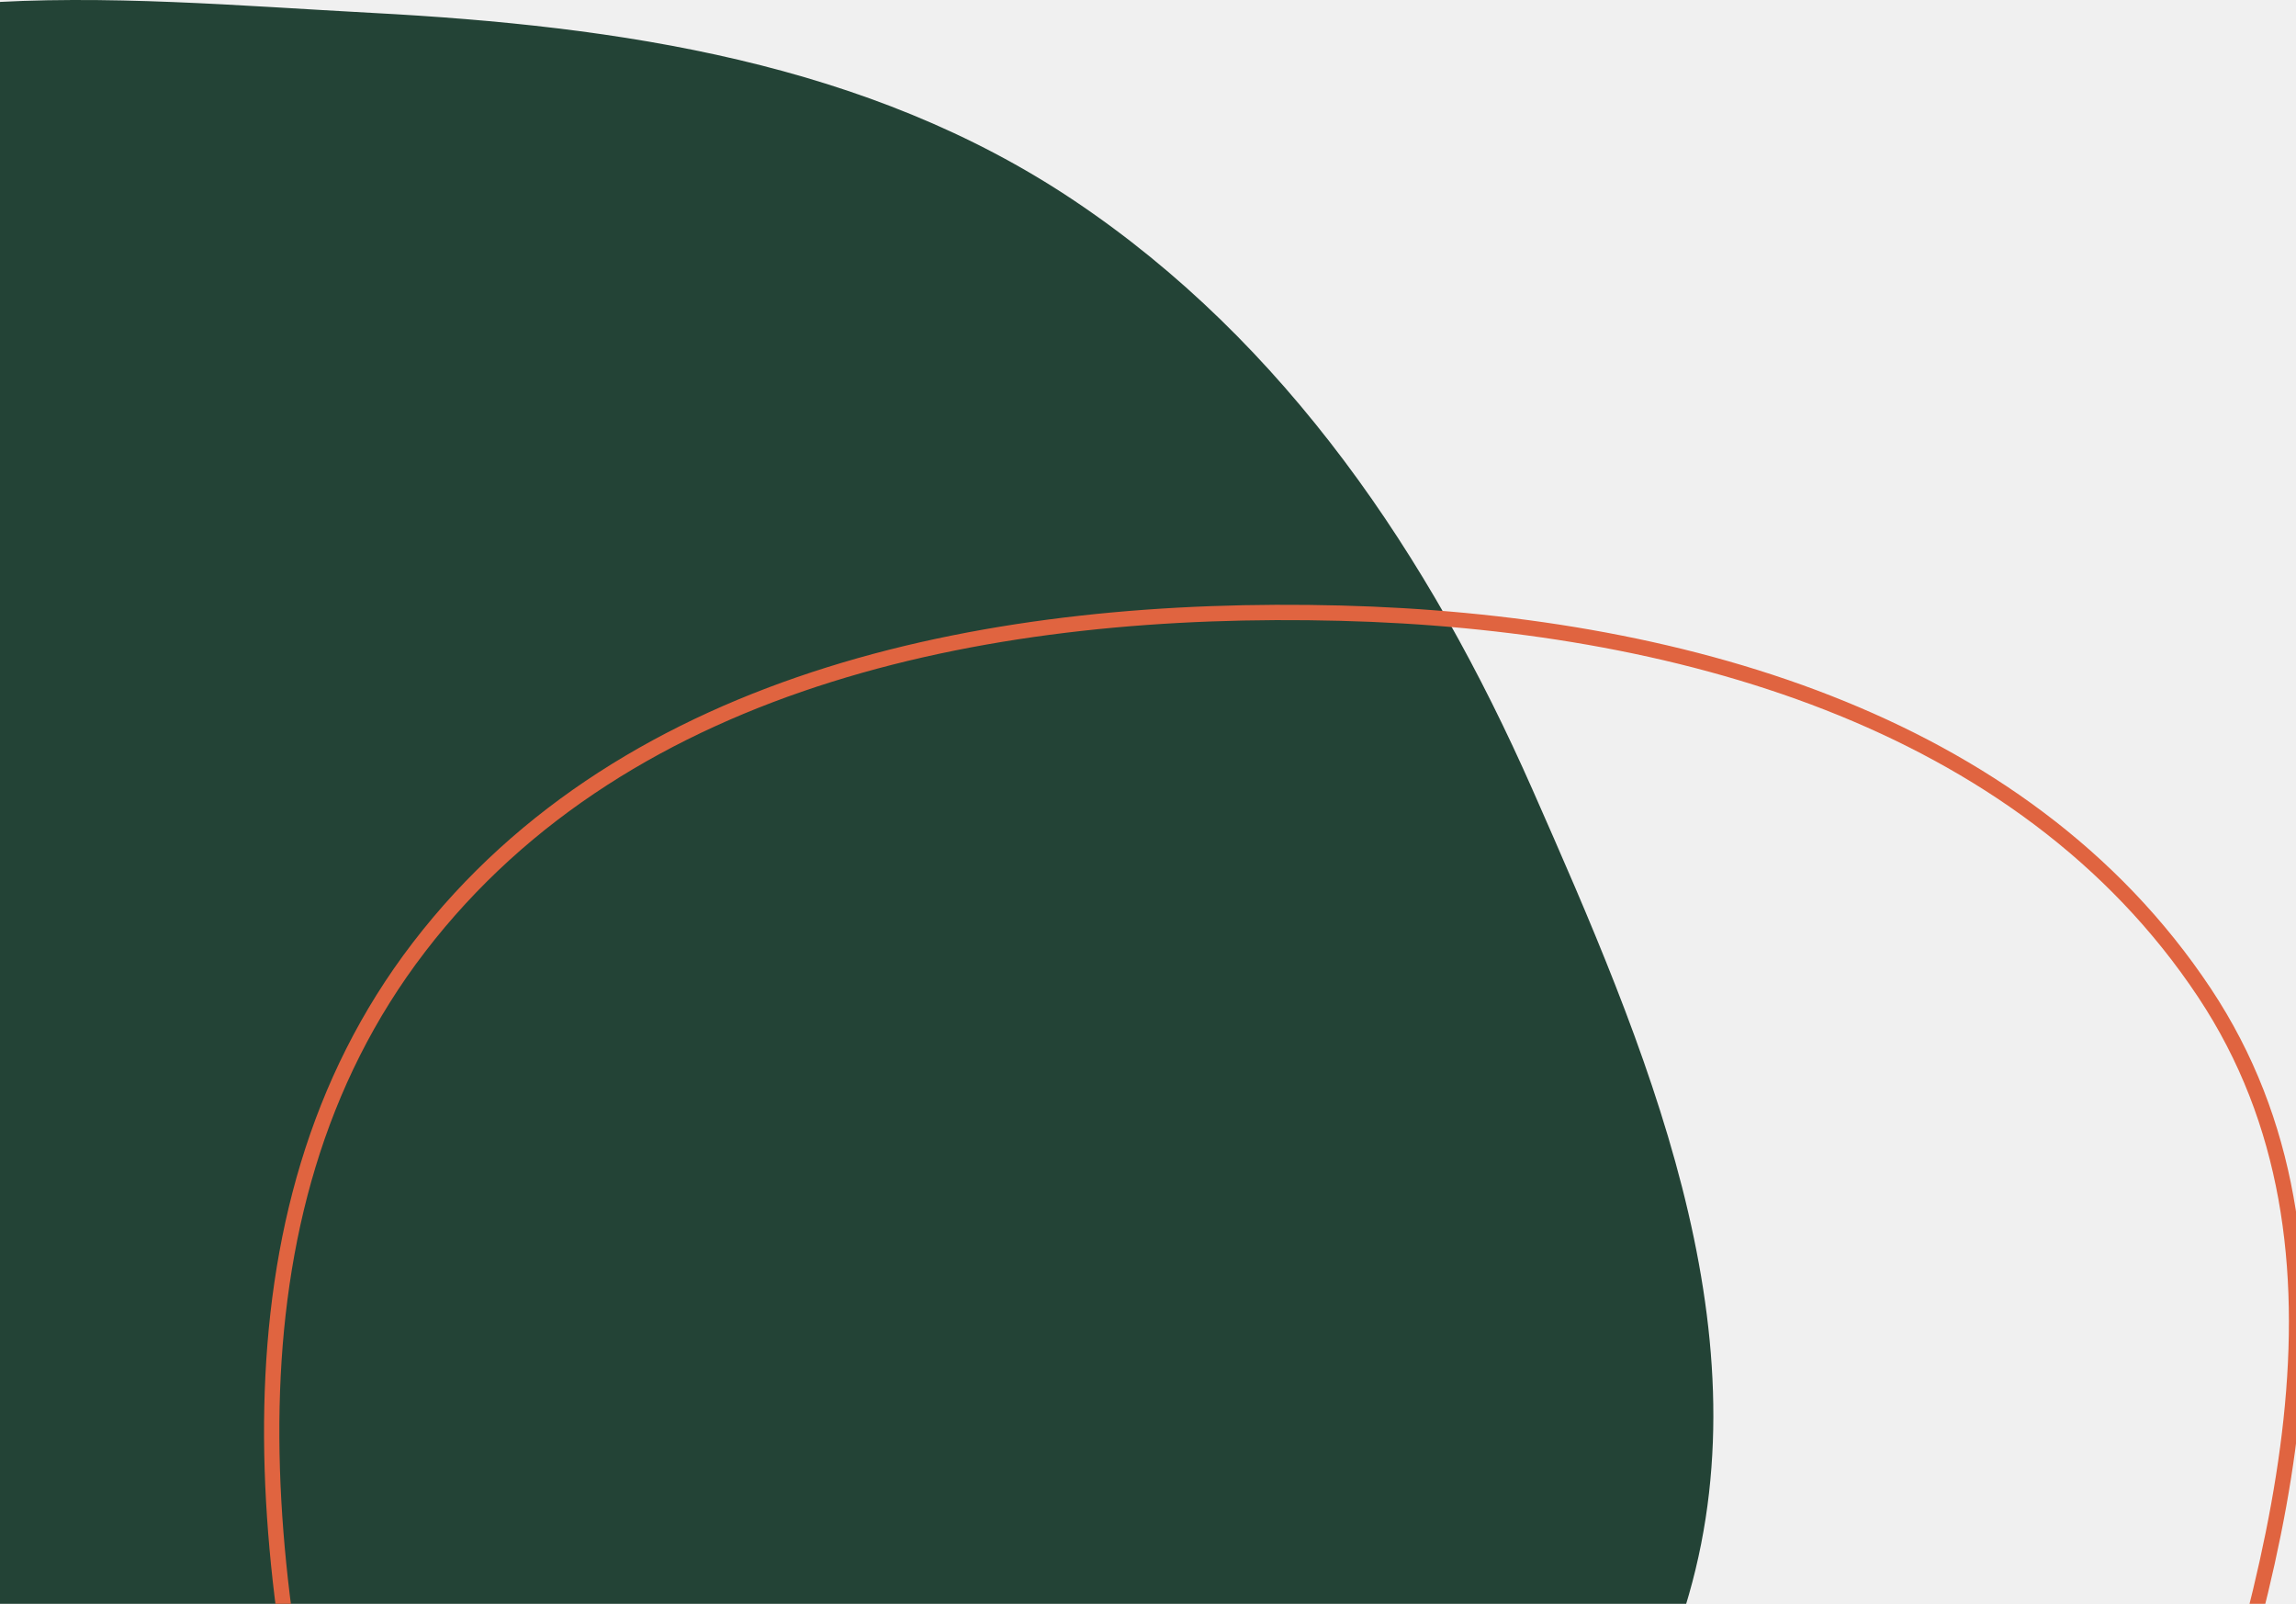
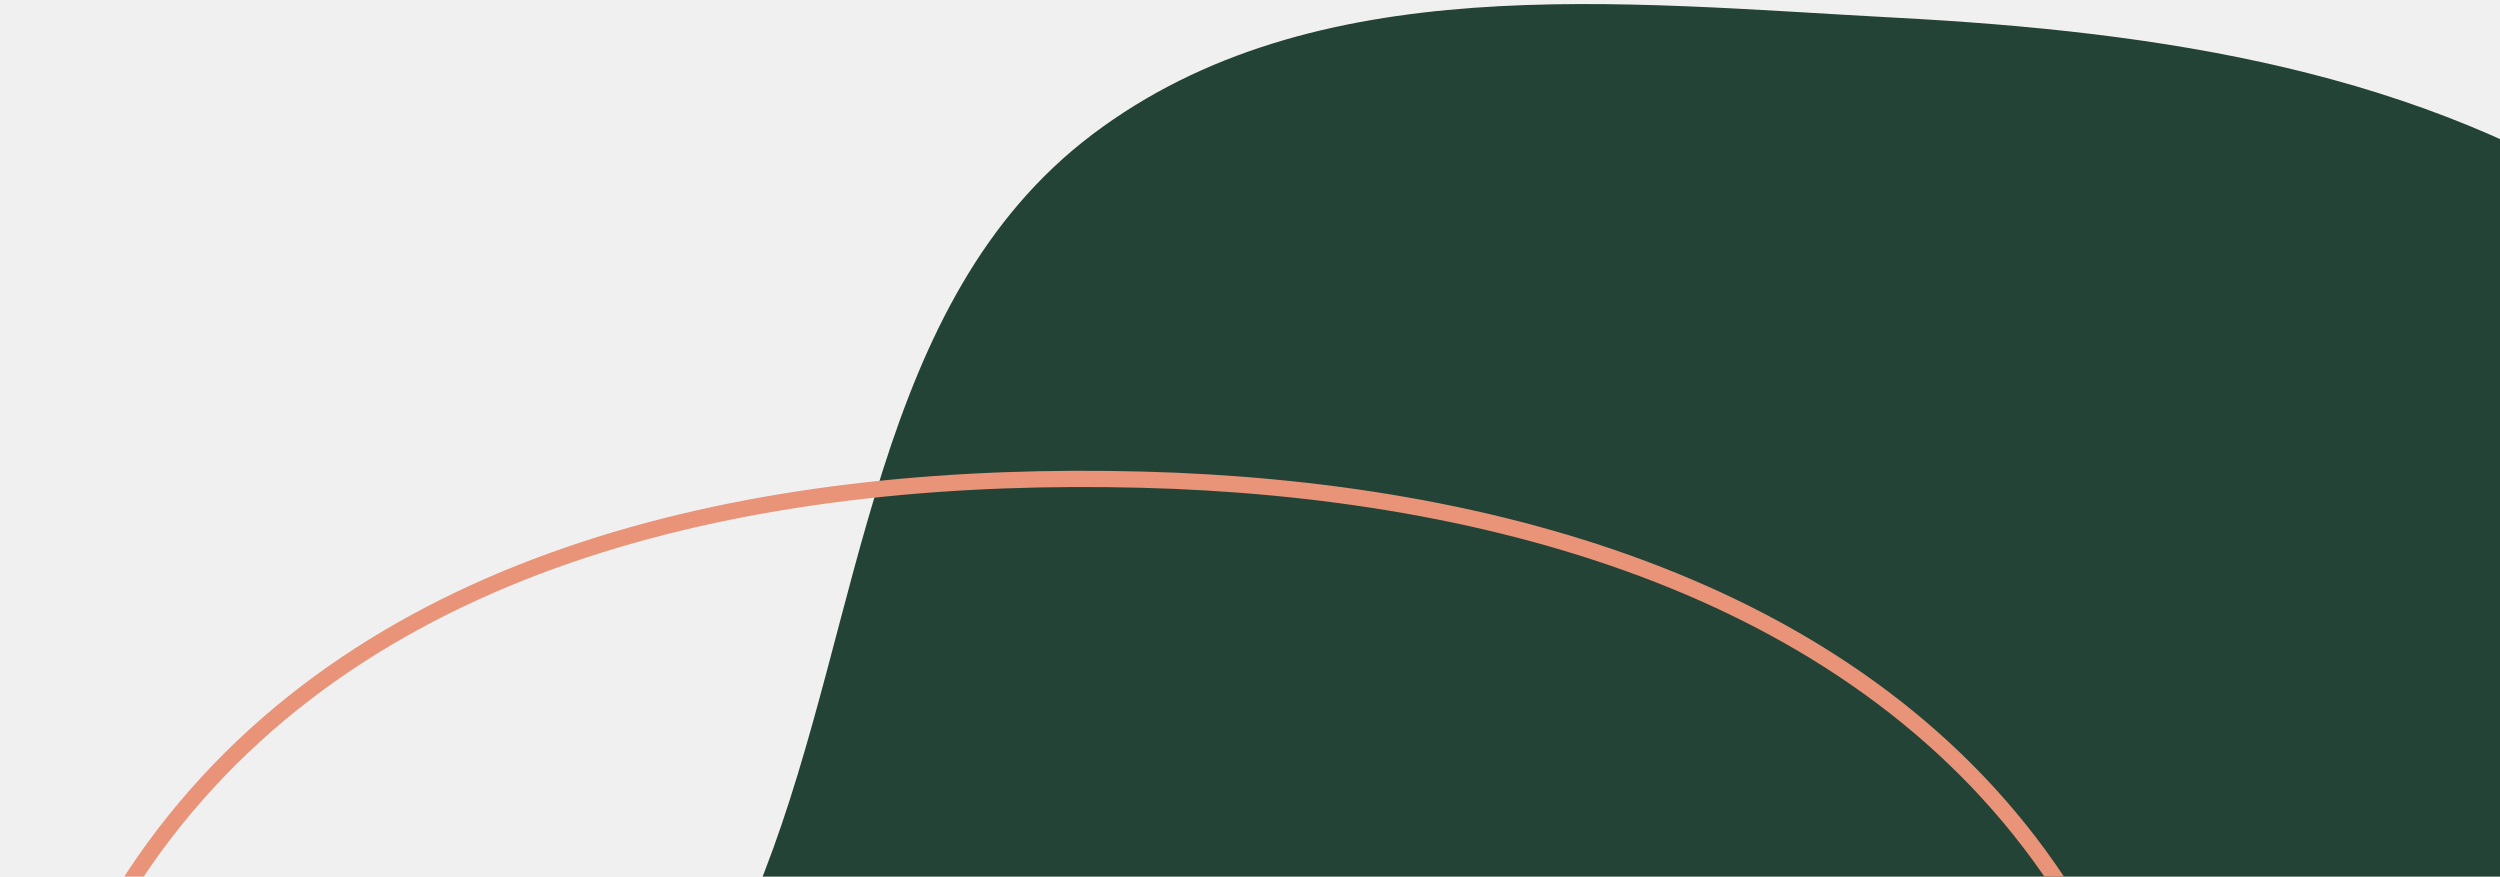
- <svg xmlns="http://www.w3.org/2000/svg" width="600" height="419" viewBox="0 0 600 419" fill="none">
+ <svg xmlns="http://www.w3.org/2000/svg" width="616" height="216" viewBox="0 0 616 216" fill="none">
  <g clip-path="url(#clip0)">
-     <path fill-rule="evenodd" clip-rule="evenodd" d="M97.279 3.371C162.045 6.811 226.754 16.305 280.656 52.376C336.039 89.437 373.564 145.293 400.466 206.261C430.019 273.238 461.542 346.201 441.355 416.57C420.919 487.804 364.958 553.46 294.38 576.058C228.261 597.229 165.141 541.386 97.279 526.739C48.617 516.236 1.118 517.4 -46.384 502.508C-118.418 479.926 -218.331 486.08 -250.406 417.742C-281.605 351.271 -208.3 282.571 -181.744 214.112C-157.131 150.661 -155.127 73.133 -100.818 32.115C-46.239 -9.108 28.977 -0.256 97.279 3.371Z" fill="#234336" />
-     <path fill-rule="evenodd" clip-rule="evenodd" d="M350.287 160.187C436.765 162.402 528.285 187.337 576.115 259.417C620.727 326.646 594.268 412.832 568.723 489.365C547.061 554.265 507.082 607.968 448.165 642.754C380.781 682.539 302.552 718.592 229.956 689.379C153.121 658.46 112.245 578.72 90.46 498.813C67.208 413.527 55.663 317.6 109.475 247.468C164.158 176.201 260.489 157.888 350.287 160.187Z" stroke="#E06440" stroke-width="4" />
+     <path fill-rule="evenodd" clip-rule="evenodd" d="M467.279 4.371C532.045 7.811 596.754 17.305 650.656 53.376C706.039 90.437 743.564 146.293 770.466 207.261C800.019 274.238 831.542 347.201 811.355 417.57C790.919 488.804 734.958 554.46 664.38 577.058C598.261 598.229 535.141 542.386 467.279 527.739C418.617 517.236 371.118 518.4 323.616 503.508C251.582 480.926 151.669 487.08 119.594 418.742C88.395 352.271 161.7 283.571 188.256 215.112C212.869 151.661 214.873 74.133 269.182 33.115C323.761 -8.108 398.977 0.744 467.279 4.371Z" fill="#234336" />
+     <path fill-rule="evenodd" clip-rule="evenodd" d="M281.287 118.187C367.765 120.402 459.285 145.337 507.115 217.417C551.727 284.646 525.268 370.832 499.723 447.365C478.061 512.265 438.082 565.968 379.165 600.754C311.781 640.539 233.552 676.592 160.956 647.379C84.121 616.46 43.245 536.72 21.46 456.813C-1.792 371.527 -13.337 275.6 40.475 205.468C95.158 134.201 191.489 115.888 281.287 118.187Z" stroke="#E99379" stroke-width="4" />
  </g>
  <defs>
    <clipPath id="clip0">
-       <rect width="600" height="419" fill="white" />
+       <rect width="616" height="216" fill="white" />
    </clipPath>
  </defs>
</svg>
